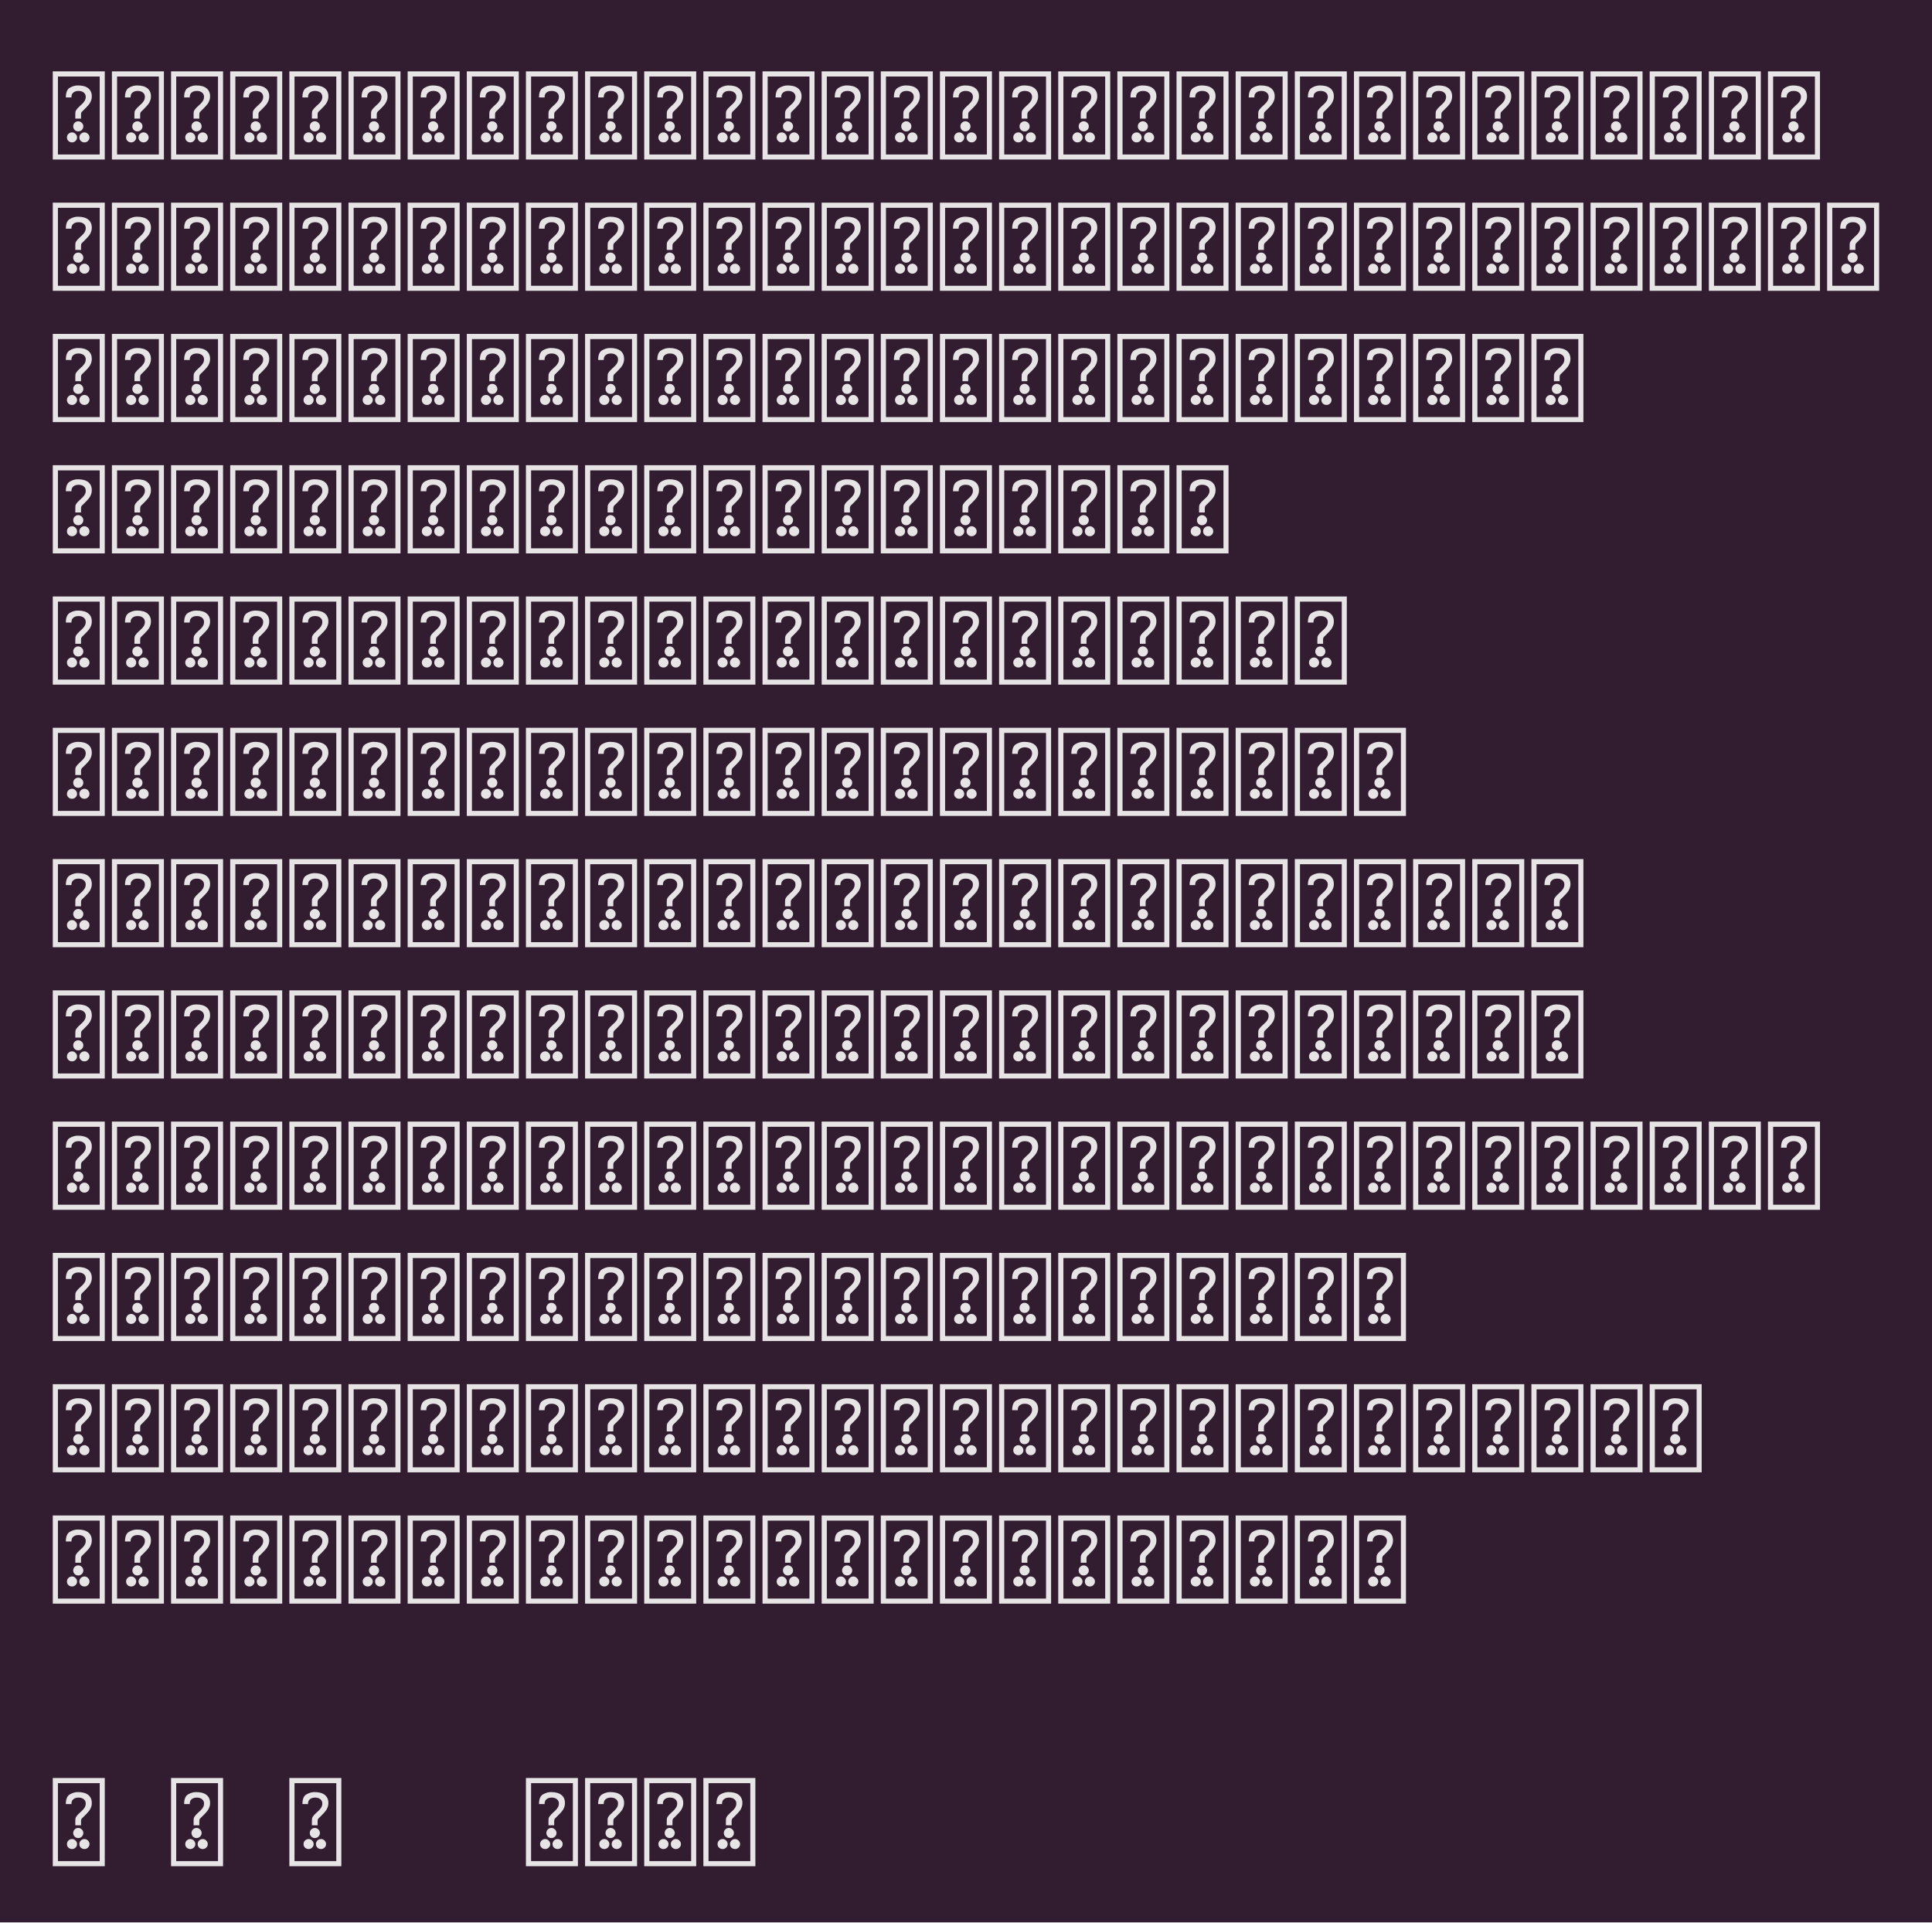
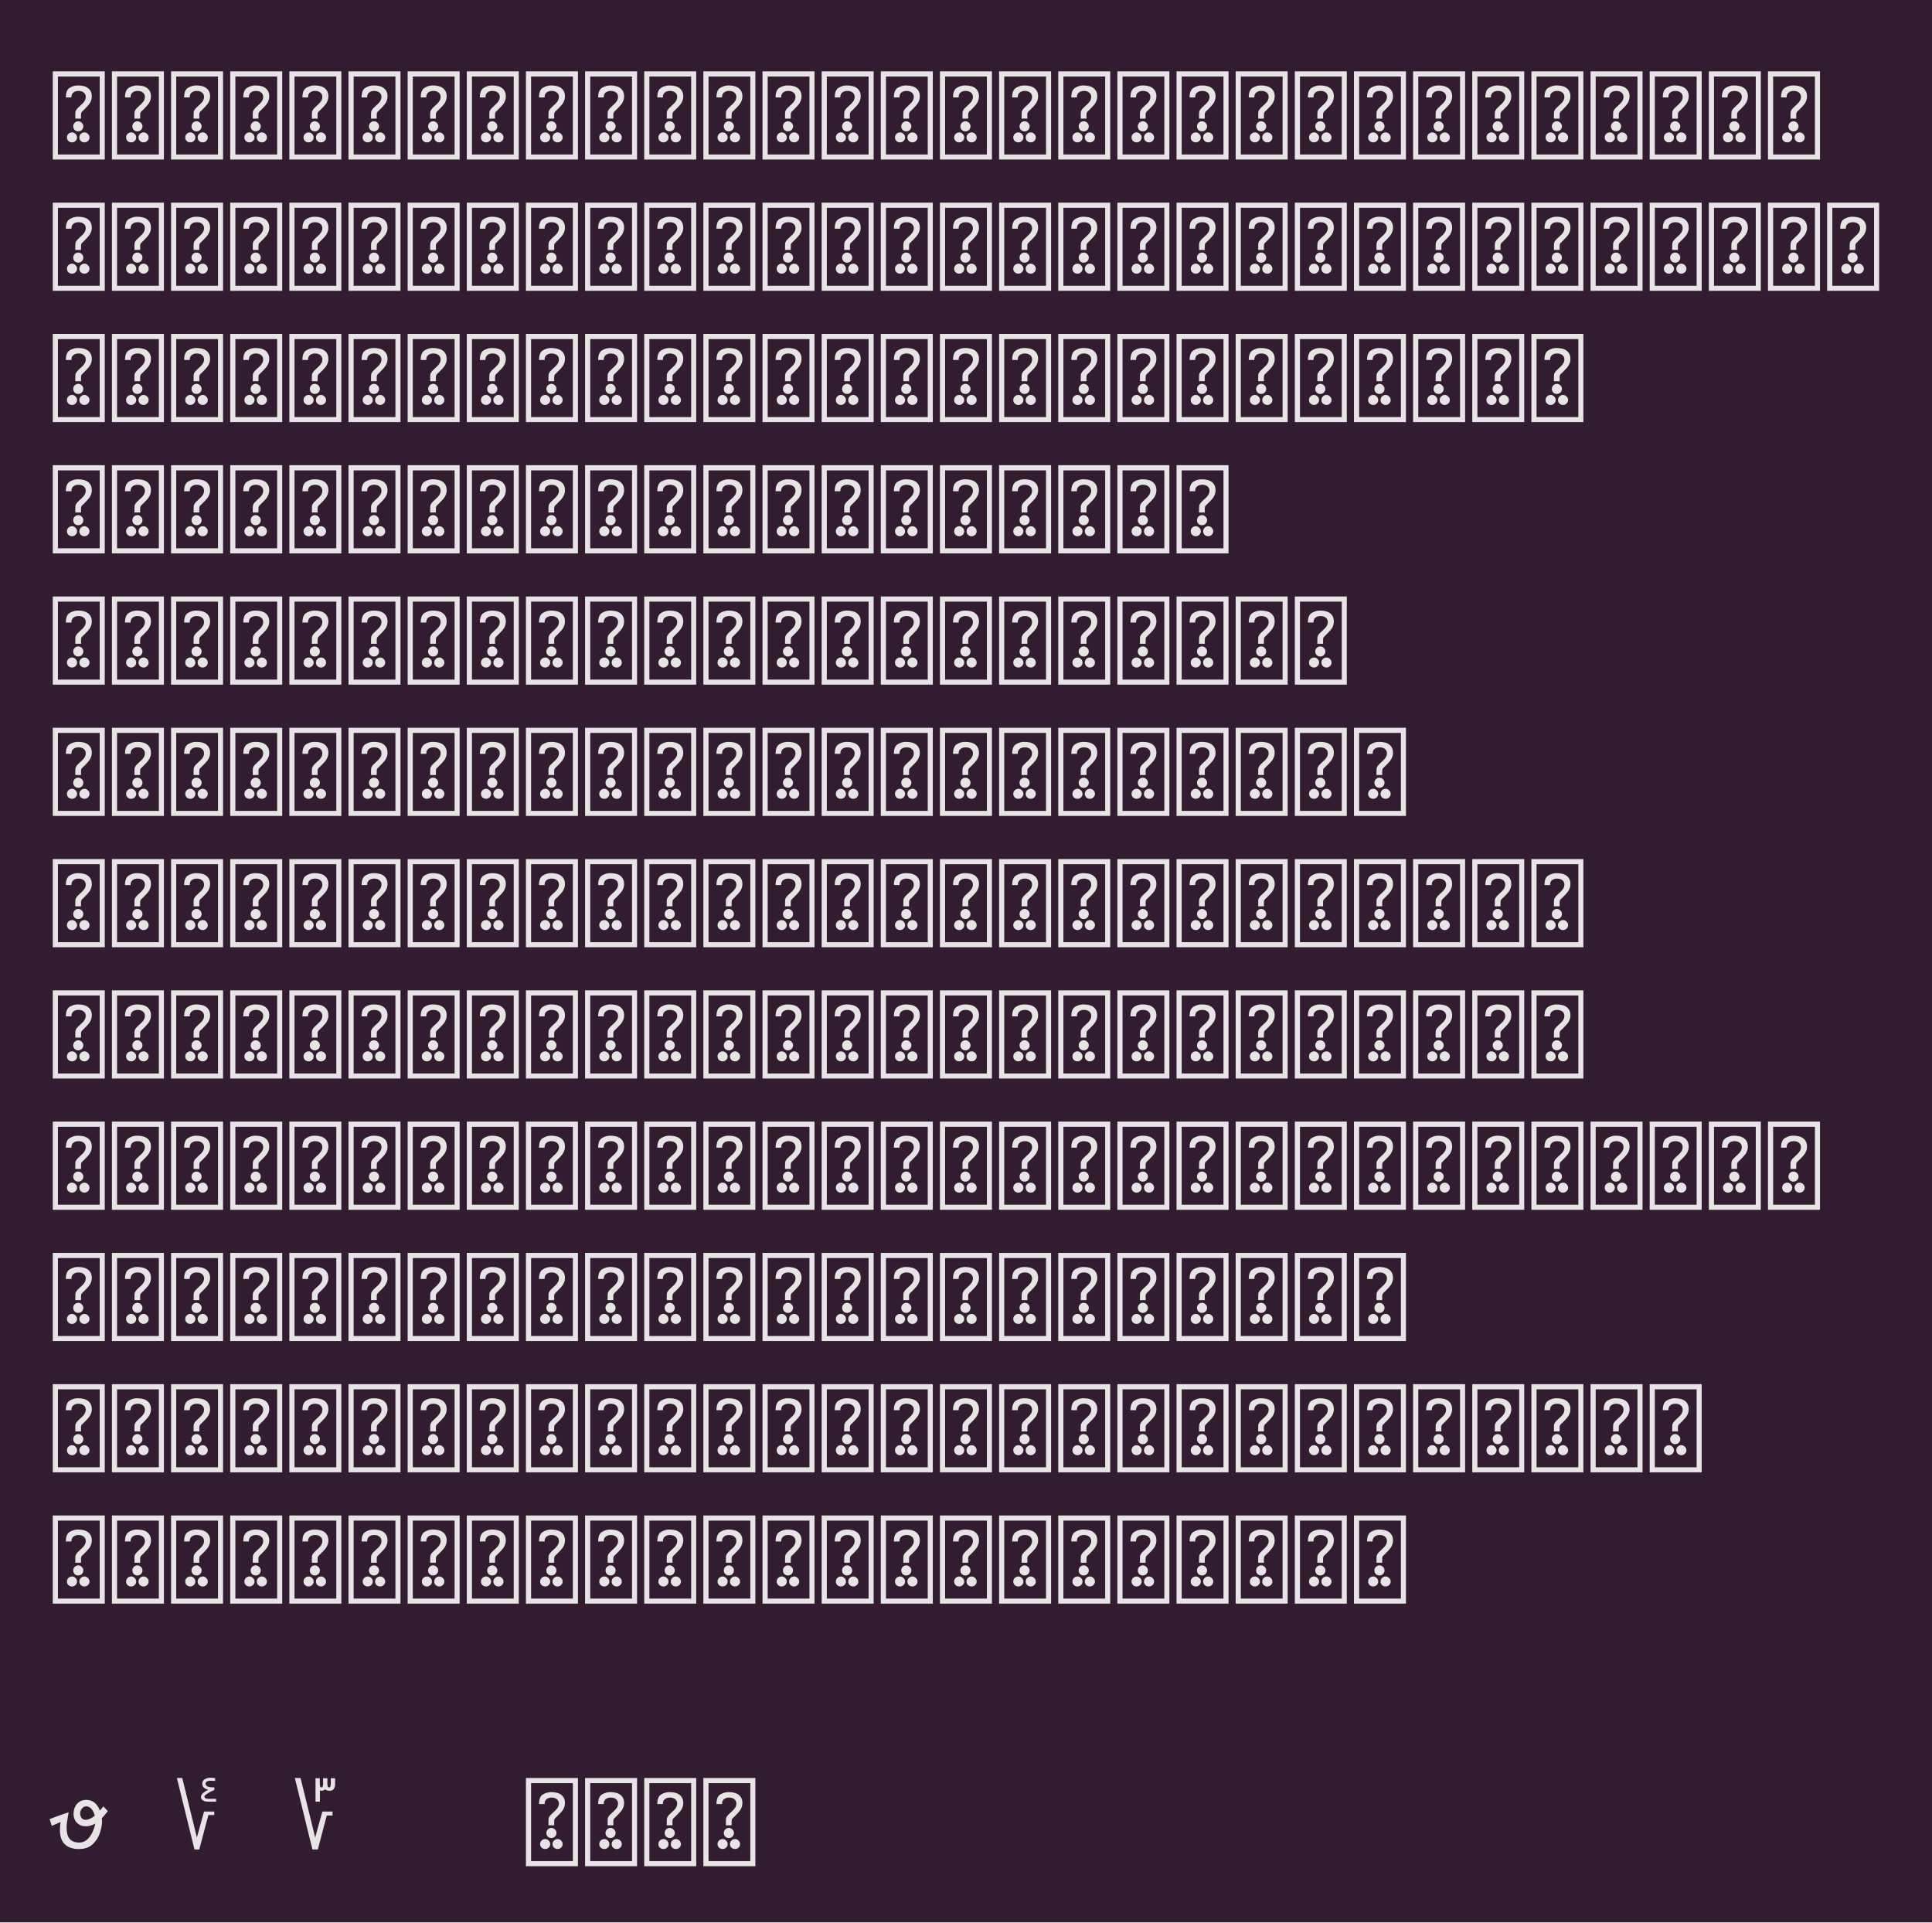
<svg xmlns="http://www.w3.org/2000/svg" xmlns:xlink="http://www.w3.org/1999/xlink" width="274.594pt" height="273.188pt" viewBox="0 0 274.594 273.188" version="1.1">
  <defs>
    <g>
      <symbol overflow="visible" id="glyph0-0">
-         <path style="stroke:none;" d="M 7.891 -10.156 L 7.891 2.375 L 0.5 2.375 L 0.5 -10.156 Z M 7.172 1.656 L 7.172 -9.422 L 1.234 -9.422 L 1.234 1.656 Z M 2.359 -6.453 C 2.359 -7.16 2.547 -7.617 2.922 -7.828 C 3.297 -8.047 3.676 -8.156 4.062 -8.156 C 4.719 -8.156 5.211 -8.02 5.547 -7.75 C 5.879 -7.477 6.047 -7.098 6.047 -6.609 C 6.047 -6.367 6.004 -6.148 5.922 -5.953 C 5.848 -5.754 5.75 -5.582 5.625 -5.438 C 5.508 -5.289 5.344 -5.109 5.125 -4.891 L 4.844 -4.609 C 4.707 -4.492 4.617 -4.398 4.578 -4.328 C 4.535 -4.254 4.516 -4.148 4.516 -4.016 L 4.516 -3.438 L 3.703 -3.438 L 3.703 -4.016 C 3.703 -4.18 3.707 -4.305 3.719 -4.391 C 3.738 -4.473 3.773 -4.562 3.828 -4.656 C 3.93 -4.82 4.125 -5.031 4.406 -5.281 C 4.582 -5.438 4.719 -5.566 4.812 -5.672 C 4.914 -5.785 5.004 -5.91 5.078 -6.047 C 5.148 -6.191 5.188 -6.348 5.188 -6.516 C 5.188 -6.785 5.094 -6.992 4.906 -7.141 C 4.719 -7.297 4.469 -7.375 4.156 -7.375 C 3.852 -7.375 3.609 -7.297 3.422 -7.141 C 3.234 -6.992 3.145 -6.766 3.156 -6.453 Z M 2.516 -0.766 C 2.516 -0.961 2.582 -1.129 2.719 -1.266 C 2.863 -1.41 3.035 -1.484 3.234 -1.484 C 3.43 -1.484 3.598 -1.41 3.734 -1.266 C 3.879 -1.129 3.953 -0.961 3.953 -0.766 C 3.953 -0.566 3.879 -0.398 3.734 -0.266 C 3.598 -0.129 3.43 -0.062 3.234 -0.062 C 3.035 -0.062 2.863 -0.129 2.719 -0.266 C 2.582 -0.398 2.516 -0.566 2.516 -0.766 Z M 3.406 -2.344 C 3.406 -2.539 3.473 -2.707 3.609 -2.844 C 3.754 -2.988 3.922 -3.062 4.109 -3.062 C 4.316 -3.062 4.488 -2.988 4.625 -2.844 C 4.77 -2.707 4.844 -2.539 4.844 -2.344 C 4.844 -2.145 4.77 -1.973 4.625 -1.828 C 4.488 -1.691 4.316 -1.625 4.109 -1.625 C 3.922 -1.625 3.754 -1.691 3.609 -1.828 C 3.473 -1.973 3.406 -2.145 3.406 -2.344 Z M 4.281 -0.766 C 4.281 -0.961 4.348 -1.129 4.484 -1.266 C 4.629 -1.41 4.801 -1.484 5 -1.484 C 5.195 -1.484 5.363 -1.41 5.5 -1.266 C 5.645 -1.129 5.719 -0.961 5.719 -0.766 C 5.719 -0.566 5.645 -0.398 5.5 -0.266 C 5.363 -0.129 5.195 -0.062 5 -0.062 C 4.801 -0.062 4.629 -0.129 4.484 -0.266 C 4.348 -0.398 4.281 -0.566 4.281 -0.766 Z M 4.281 -0.766 " />
+         <path style="stroke:none;" d="M 7.891 -10.156 L 7.891 2.375 L 0.5 2.375 L 0.5 -10.156 Z M 7.172 1.656 L 7.172 -9.422 L 1.234 -9.422 L 1.234 1.656 Z M 2.359 -6.453 C 2.359 -7.16 2.547 -7.617 2.922 -7.828 C 3.297 -8.047 3.676 -8.156 4.062 -8.156 C 4.719 -8.156 5.211 -8.02 5.547 -7.75 C 5.879 -7.477 6.047 -7.098 6.047 -6.609 C 6.047 -6.367 6.004 -6.148 5.922 -5.953 C 5.848 -5.754 5.75 -5.582 5.625 -5.438 C 5.508 -5.289 5.344 -5.109 5.125 -4.891 L 4.844 -4.609 C 4.707 -4.492 4.617 -4.398 4.578 -4.328 C 4.535 -4.254 4.516 -4.148 4.516 -4.016 L 4.516 -3.438 L 3.703 -3.438 L 3.703 -4.016 C 3.703 -4.18 3.707 -4.305 3.719 -4.391 C 3.738 -4.473 3.773 -4.562 3.828 -4.656 C 3.891 -4.758 3.961 -4.852 4.047 -4.938 C 4.129 -5.031 4.254 -5.148 4.422 -5.297 C 4.586 -5.441 4.719 -5.566 4.812 -5.672 C 4.914 -5.785 5.004 -5.91 5.078 -6.047 C 5.148 -6.191 5.188 -6.348 5.188 -6.516 C 5.188 -6.785 5.094 -6.992 4.906 -7.141 C 4.719 -7.297 4.469 -7.375 4.156 -7.375 C 3.852 -7.375 3.609 -7.297 3.422 -7.141 C 3.234 -6.992 3.145 -6.766 3.156 -6.453 Z M 2.516 -0.766 C 2.516 -0.961 2.582 -1.129 2.719 -1.266 C 2.863 -1.41 3.035 -1.484 3.234 -1.484 C 3.43 -1.484 3.598 -1.41 3.734 -1.266 C 3.879 -1.129 3.953 -0.961 3.953 -0.766 C 3.953 -0.566 3.879 -0.398 3.734 -0.266 C 3.598 -0.129 3.43 -0.062 3.234 -0.062 C 3.035 -0.062 2.863 -0.129 2.719 -0.266 C 2.582 -0.398 2.516 -0.566 2.516 -0.766 Z M 3.406 -2.344 C 3.406 -2.539 3.473 -2.707 3.609 -2.844 C 3.754 -2.988 3.922 -3.062 4.109 -3.062 C 4.316 -3.062 4.488 -2.988 4.625 -2.844 C 4.77 -2.707 4.844 -2.539 4.844 -2.344 C 4.844 -2.145 4.77 -1.973 4.625 -1.828 C 4.488 -1.691 4.316 -1.625 4.109 -1.625 C 3.922 -1.625 3.754 -1.691 3.609 -1.828 C 3.473 -1.973 3.406 -2.145 3.406 -2.344 Z M 4.281 -0.766 C 4.281 -0.961 4.348 -1.129 4.484 -1.266 C 4.629 -1.41 4.801 -1.484 5 -1.484 C 5.195 -1.484 5.363 -1.41 5.5 -1.266 C 5.645 -1.129 5.719 -0.961 5.719 -0.766 C 5.719 -0.566 5.645 -0.398 5.5 -0.266 C 5.363 -0.129 5.195 -0.062 5 -0.062 C 4.801 -0.062 4.629 -0.129 4.484 -0.266 C 4.348 -0.398 4.281 -0.566 4.281 -0.766 Z M 4.281 -0.766 " />
      </symbol>
      <symbol overflow="visible" id="glyph0-1">
-         <path style="stroke:none;" d="M 7.891 -10.156 L 7.891 2.375 L 0.5 2.375 L 0.5 -10.156 Z M 7.172 1.656 L 7.172 -9.422 L 1.234 -9.422 L 1.234 1.656 Z M 2.359 -6.453 C 2.359 -7.16 2.547 -7.617 2.922 -7.828 C 3.297 -8.047 3.676 -8.156 4.062 -8.156 C 4.719 -8.156 5.211 -8.02 5.547 -7.75 C 5.879 -7.477 6.047 -7.098 6.047 -6.609 C 6.047 -6.367 6.004 -6.148 5.922 -5.953 C 5.848 -5.754 5.75 -5.582 5.625 -5.438 C 5.508 -5.289 5.344 -5.109 5.125 -4.891 L 4.844 -4.609 C 4.707 -4.492 4.617 -4.398 4.578 -4.328 C 4.535 -4.254 4.516 -4.148 4.516 -4.016 L 4.516 -3.438 L 3.703 -3.438 L 3.703 -4.016 C 3.703 -4.18 3.707 -4.305 3.719 -4.391 C 3.738 -4.473 3.773 -4.562 3.828 -4.656 C 3.93 -4.82 4.125 -5.031 4.406 -5.281 C 4.582 -5.438 4.719 -5.566 4.812 -5.672 C 4.914 -5.785 5.004 -5.91 5.078 -6.047 C 5.148 -6.191 5.188 -6.348 5.188 -6.516 C 5.188 -6.785 5.094 -6.992 4.906 -7.141 C 4.719 -7.297 4.469 -7.375 4.156 -7.375 C 3.852 -7.375 3.609 -7.297 3.422 -7.141 C 3.234 -6.992 3.145 -6.766 3.156 -6.453 Z M 2.516 -0.766 C 2.516 -0.961 2.582 -1.129 2.719 -1.266 C 2.863 -1.41 3.035 -1.484 3.234 -1.484 C 3.43 -1.484 3.598 -1.41 3.734 -1.266 C 3.879 -1.129 3.953 -0.961 3.953 -0.766 C 3.953 -0.566 3.879 -0.398 3.734 -0.266 C 3.598 -0.129 3.43 -0.062 3.234 -0.062 C 3.035 -0.062 2.863 -0.129 2.719 -0.266 C 2.582 -0.398 2.516 -0.566 2.516 -0.766 Z M 3.406 -2.344 C 3.406 -2.539 3.473 -2.707 3.609 -2.844 C 3.754 -2.988 3.922 -3.062 4.109 -3.062 C 4.316 -3.062 4.488 -2.988 4.625 -2.844 C 4.77 -2.707 4.844 -2.539 4.844 -2.344 C 4.844 -2.145 4.77 -1.973 4.625 -1.828 C 4.488 -1.691 4.316 -1.625 4.109 -1.625 C 3.922 -1.625 3.754 -1.691 3.609 -1.828 C 3.473 -1.973 3.406 -2.145 3.406 -2.344 Z M 4.281 -0.766 C 4.281 -0.961 4.348 -1.129 4.484 -1.266 C 4.629 -1.41 4.801 -1.484 5 -1.484 C 5.195 -1.484 5.363 -1.41 5.5 -1.266 C 5.645 -1.129 5.719 -0.961 5.719 -0.766 C 5.719 -0.566 5.645 -0.398 5.5 -0.266 C 5.363 -0.129 5.195 -0.062 5 -0.062 C 4.801 -0.062 4.629 -0.129 4.484 -0.266 C 4.348 -0.398 4.281 -0.566 4.281 -0.766 Z M 4.281 -0.766 " />
+         <path style="stroke:none;" d="M 7.891 -10.156 L 7.891 2.375 L 0.5 2.375 L 0.5 -10.156 Z M 7.172 1.656 L 7.172 -9.422 L 1.234 -9.422 L 1.234 1.656 Z M 2.359 -6.453 C 2.359 -7.16 2.547 -7.617 2.922 -7.828 C 3.297 -8.047 3.676 -8.156 4.062 -8.156 C 4.719 -8.156 5.211 -8.02 5.547 -7.75 C 5.879 -7.477 6.047 -7.098 6.047 -6.609 C 6.047 -6.367 6.004 -6.148 5.922 -5.953 C 5.848 -5.754 5.75 -5.582 5.625 -5.438 C 5.508 -5.289 5.344 -5.109 5.125 -4.891 L 4.844 -4.609 C 4.707 -4.492 4.617 -4.398 4.578 -4.328 C 4.535 -4.254 4.516 -4.148 4.516 -4.016 L 4.516 -3.438 L 3.703 -3.438 L 3.703 -4.016 C 3.703 -4.18 3.707 -4.305 3.719 -4.391 C 3.738 -4.473 3.773 -4.562 3.828 -4.656 C 3.891 -4.758 3.961 -4.852 4.047 -4.938 C 4.129 -5.031 4.254 -5.148 4.422 -5.297 C 4.586 -5.441 4.719 -5.566 4.812 -5.672 C 4.914 -5.785 5.004 -5.91 5.078 -6.047 C 5.148 -6.191 5.188 -6.348 5.188 -6.516 C 5.188 -6.785 5.094 -6.992 4.906 -7.141 C 4.719 -7.297 4.469 -7.375 4.156 -7.375 C 3.852 -7.375 3.609 -7.297 3.422 -7.141 C 3.234 -6.992 3.145 -6.766 3.156 -6.453 Z M 2.516 -0.766 C 2.516 -0.961 2.582 -1.129 2.719 -1.266 C 2.863 -1.41 3.035 -1.484 3.234 -1.484 C 3.43 -1.484 3.598 -1.41 3.734 -1.266 C 3.879 -1.129 3.953 -0.961 3.953 -0.766 C 3.953 -0.566 3.879 -0.398 3.734 -0.266 C 3.598 -0.129 3.43 -0.062 3.234 -0.062 C 3.035 -0.062 2.863 -0.129 2.719 -0.266 C 2.582 -0.398 2.516 -0.566 2.516 -0.766 Z M 3.406 -2.344 C 3.406 -2.539 3.473 -2.707 3.609 -2.844 C 3.754 -2.988 3.922 -3.062 4.109 -3.062 C 4.316 -3.062 4.488 -2.988 4.625 -2.844 C 4.77 -2.707 4.844 -2.539 4.844 -2.344 C 4.844 -2.145 4.77 -1.973 4.625 -1.828 C 4.488 -1.691 4.316 -1.625 4.109 -1.625 C 3.922 -1.625 3.754 -1.691 3.609 -1.828 C 3.473 -1.973 3.406 -2.145 3.406 -2.344 Z M 4.281 -0.766 C 4.281 -0.961 4.348 -1.129 4.484 -1.266 C 4.629 -1.41 4.801 -1.484 5 -1.484 C 5.195 -1.484 5.363 -1.41 5.5 -1.266 C 5.645 -1.129 5.719 -0.961 5.719 -0.766 C 5.719 -0.566 5.645 -0.398 5.5 -0.266 C 5.363 -0.129 5.195 -0.062 5 -0.062 C 4.801 -0.062 4.629 -0.129 4.484 -0.266 C 4.348 -0.398 4.281 -0.566 4.281 -0.766 Z M 4.281 -0.766 " />
      </symbol>
      <symbol overflow="visible" id="glyph0-2">
+         <path style="stroke:none;" d="M 4.219 -0.062 C 3.352 -0.062 2.688 -0.285 2.219 -0.734 C 1.75 -1.18 1.516 -1.863 1.516 -2.781 C 1.516 -3.125 1.547 -3.5 1.609 -3.906 C 1.504 -3.863 1.363 -3.801 1.188 -3.719 C 0.852 -3.562 0.582 -3.441 0.375 -3.359 C 0.352 -3.43 0.328 -3.492 0.297 -3.547 C 0.273 -3.609 0.258 -3.66 0.25 -3.703 C 0.133 -4.035 0.066 -4.238 0.047 -4.312 C 0.734 -4.594 1.57 -4.895 2.562 -5.219 L 2.766 -5.281 C 2.754 -5.195 2.734 -5.094 2.703 -4.969 C 2.68 -4.844 2.664 -4.75 2.656 -4.688 C 2.594 -4.375 2.547 -4.094 2.516 -3.844 C 2.484 -3.594 2.469 -3.332 2.469 -3.062 C 2.469 -2.375 2.613 -1.852 2.906 -1.5 C 3.207 -1.156 3.672 -0.984 4.297 -0.984 C 4.723 -0.984 5.098 -1.133 5.422 -1.438 C 5.742 -1.75 5.992 -2.113 6.172 -2.531 C 6.359 -2.957 6.477 -3.336 6.531 -3.672 C 6.094 -3.422 5.645 -3.297 5.188 -3.297 C 4.852 -3.297 4.555 -3.367 4.297 -3.516 C 4.035 -3.66 3.828 -3.867 3.672 -4.141 C 3.523 -4.41 3.453 -4.727 3.453 -5.094 C 3.453 -5.426 3.52 -5.738 3.656 -6.031 C 3.789 -6.332 3.992 -6.578 4.266 -6.766 C 4.547 -6.953 4.879 -7.047 5.266 -7.047 C 5.754 -7.047 6.156 -6.906 6.469 -6.625 C 6.789 -6.344 7.035 -5.977 7.203 -5.531 C 7.297 -5.633 7.422 -5.785 7.578 -5.984 C 7.641 -6.055 7.676 -6.102 7.688 -6.125 L 8.328 -5.453 C 8.254 -5.367 8.16 -5.254 8.047 -5.109 C 8.004 -5.055 7.926 -4.957 7.812 -4.812 C 7.695 -4.676 7.582 -4.551 7.469 -4.438 C 7.5 -4.219 7.508 -4.016 7.5 -3.828 C 7.477 -3.379 7.367 -2.863 7.172 -2.281 C 6.984 -1.707 6.645 -1.191 6.156 -0.734 C 5.676 -0.285 5.031 -0.062 4.219 -0.062 Z M 4.391 -5.172 C 4.391 -4.891 4.457 -4.66 4.594 -4.484 C 4.727 -4.305 4.922 -4.219 5.172 -4.219 C 5.555 -4.219 5.988 -4.41 6.469 -4.797 C 6.375 -5.18 6.223 -5.5 6.016 -5.75 C 5.816 -6 5.562 -6.125 5.25 -6.125 C 5.07 -6.125 4.914 -6.066 4.781 -5.953 C 4.656 -5.848 4.555 -5.719 4.484 -5.562 C 4.422 -5.414 4.391 -5.285 4.391 -5.172 Z M 4.391 -5.172 " />
+       </symbol>
+       <symbol overflow="visible" id="glyph0-3">
        <path style="stroke:none;" d="" />
+       </symbol>
+       <symbol overflow="visible" id="glyph0-4">
+         <path style="stroke:none;" d="M 1.328 -10.156 L 2.094 -10.156 L 4.172 -1.703 L 5.188 -5.391 L 6.641 -5.391 L 6.641 -4.891 L 5.812 -4.891 L 5.609 -4.156 L 4.516 0 L 3.828 0 Z M 4.75 -7.469 C 4.75 -7.633 4.832 -7.801 5 -7.969 C 5.164 -8.133 5.426 -8.312 5.781 -8.5 C 5.52 -8.551 5.312 -8.648 5.156 -8.797 C 5.008 -8.941 4.938 -9.129 4.938 -9.359 C 4.938 -9.629 5.055 -9.836 5.297 -9.984 C 5.547 -10.129 5.844 -10.203 6.188 -10.203 C 6.289 -10.203 6.395 -10.191 6.5 -10.172 C 6.613 -10.16 6.703 -10.148 6.766 -10.141 L 6.766 -9.734 C 6.723 -9.734 6.629 -9.738 6.484 -9.75 C 6.367 -9.758 6.242 -9.766 6.109 -9.766 C 5.891 -9.766 5.719 -9.734 5.594 -9.672 C 5.469 -9.609 5.406 -9.492 5.406 -9.328 C 5.406 -9.18 5.5 -9.055 5.688 -8.953 C 5.875 -8.859 6.195 -8.816 6.656 -8.828 L 6.656 -8.469 C 6.227 -8.281 5.867 -8.086 5.578 -7.891 C 5.453 -7.805 5.363 -7.738 5.312 -7.688 C 5.27 -7.633 5.25 -7.582 5.25 -7.531 C 5.25 -7.414 5.297 -7.332 5.391 -7.281 C 5.492 -7.227 5.625 -7.203 5.781 -7.203 L 6.906 -7.203 L 6.906 -6.797 L 5.656 -6.797 C 5.508 -6.797 5.363 -6.82 5.219 -6.875 C 5.082 -6.938 4.969 -7.016 4.875 -7.109 C 4.789 -7.211 4.75 -7.332 4.75 -7.469 Z M 4.75 -7.469 " />
+       </symbol>
+       <symbol overflow="visible" id="glyph0-5">
+         <path style="stroke:none;" d="M 1.281 -10.156 L 2.094 -10.156 L 4.172 -1.703 L 5.188 -5.391 L 6.641 -5.391 L 6.641 -4.828 L 5.828 -4.828 L 5.641 -4.156 L 4.547 0 L 3.781 0 Z M 4.219 -10.125 L 4.828 -10.125 L 4.828 -9.422 C 4.828 -9.223 4.844 -9.07 4.875 -8.969 C 4.914 -8.863 4.977 -8.812 5.062 -8.812 C 5.145 -8.812 5.203 -8.859 5.234 -8.953 C 5.273 -9.047 5.297 -9.164 5.297 -9.312 L 5.297 -10.125 L 5.906 -10.125 L 5.906 -9.328 C 5.906 -9.16 5.926 -9.031 5.969 -8.938 C 6.008 -8.852 6.062 -8.812 6.125 -8.812 C 6.219 -8.812 6.285 -8.859 6.328 -8.953 C 6.367 -9.055 6.391 -9.18 6.391 -9.328 L 6.391 -10.125 L 7 -10.125 L 7 -9.312 C 7 -9.039 6.941 -8.812 6.828 -8.625 C 6.723 -8.438 6.531 -8.344 6.25 -8.344 C 6.133 -8.344 6.016 -8.359 5.891 -8.391 C 5.773 -8.43 5.676 -8.477 5.594 -8.531 C 5.426 -8.406 5.25 -8.344 5.062 -8.344 C 4.977 -8.344 4.906 -8.359 4.844 -8.391 L 4.844 -6.797 L 4.219 -6.797 Z M 4.219 -10.125 " />
      </symbol>
    </g>
  </defs>
  <g id="surface1">
    <rect x="0" y="0" width="274.594" height="273.188" style="fill:rgb(19.216%,11.373%,18.431%);fill-opacity:1;stroke:none;" />
    <g style="fill:rgb(90.196%,89.412%,89.804%);fill-opacity:1;">
      <use xlink:href="#glyph0-1" x="7" y="20.297" />
      <use xlink:href="#glyph0-1" x="15.406" y="20.297" />
      <use xlink:href="#glyph0-1" x="23.812" y="20.297" />
      <use xlink:href="#glyph0-1" x="32.219" y="20.297" />
      <use xlink:href="#glyph0-1" x="40.625" y="20.297" />
      <use xlink:href="#glyph0-1" x="49.031" y="20.297" />
      <use xlink:href="#glyph0-1" x="57.438" y="20.297" />
      <use xlink:href="#glyph0-1" x="65.844" y="20.297" />
      <use xlink:href="#glyph0-1" x="74.25" y="20.297" />
      <use xlink:href="#glyph0-1" x="82.656" y="20.297" />
      <use xlink:href="#glyph0-1" x="91.062" y="20.297" />
      <use xlink:href="#glyph0-1" x="99.469" y="20.297" />
      <use xlink:href="#glyph0-1" x="107.875" y="20.297" />
      <use xlink:href="#glyph0-1" x="116.281" y="20.297" />
      <use xlink:href="#glyph0-1" x="124.688" y="20.297" />
      <use xlink:href="#glyph0-1" x="133.094" y="20.297" />
      <use xlink:href="#glyph0-1" x="141.5" y="20.297" />
      <use xlink:href="#glyph0-1" x="149.906" y="20.297" />
      <use xlink:href="#glyph0-1" x="158.312" y="20.297" />
      <use xlink:href="#glyph0-1" x="166.719" y="20.297" />
      <use xlink:href="#glyph0-1" x="175.125" y="20.297" />
      <use xlink:href="#glyph0-1" x="183.531" y="20.297" />
      <use xlink:href="#glyph0-1" x="191.938" y="20.297" />
      <use xlink:href="#glyph0-1" x="200.344" y="20.297" />
      <use xlink:href="#glyph0-1" x="208.75" y="20.297" />
      <use xlink:href="#glyph0-1" x="217.156" y="20.297" />
      <use xlink:href="#glyph0-1" x="225.562" y="20.297" />
      <use xlink:href="#glyph0-1" x="233.969" y="20.297" />
      <use xlink:href="#glyph0-1" x="242.375" y="20.297" />
      <use xlink:href="#glyph0-1" x="250.781" y="20.297" />
    </g>
    <g style="fill:rgb(90.196%,89.412%,89.804%);fill-opacity:1;">
      <use xlink:href="#glyph0-1" x="7" y="38.953" />
      <use xlink:href="#glyph0-1" x="15.406" y="38.953" />
      <use xlink:href="#glyph0-1" x="23.812" y="38.953" />
      <use xlink:href="#glyph0-1" x="32.219" y="38.953" />
      <use xlink:href="#glyph0-1" x="40.625" y="38.953" />
      <use xlink:href="#glyph0-1" x="49.031" y="38.953" />
      <use xlink:href="#glyph0-1" x="57.438" y="38.953" />
      <use xlink:href="#glyph0-1" x="65.844" y="38.953" />
      <use xlink:href="#glyph0-1" x="74.25" y="38.953" />
      <use xlink:href="#glyph0-1" x="82.656" y="38.953" />
      <use xlink:href="#glyph0-1" x="91.062" y="38.953" />
      <use xlink:href="#glyph0-1" x="99.469" y="38.953" />
      <use xlink:href="#glyph0-1" x="107.875" y="38.953" />
      <use xlink:href="#glyph0-1" x="116.281" y="38.953" />
      <use xlink:href="#glyph0-1" x="124.688" y="38.953" />
      <use xlink:href="#glyph0-1" x="133.094" y="38.953" />
      <use xlink:href="#glyph0-1" x="141.5" y="38.953" />
      <use xlink:href="#glyph0-1" x="149.906" y="38.953" />
      <use xlink:href="#glyph0-1" x="158.312" y="38.953" />
      <use xlink:href="#glyph0-1" x="166.719" y="38.953" />
      <use xlink:href="#glyph0-1" x="175.125" y="38.953" />
      <use xlink:href="#glyph0-1" x="183.531" y="38.953" />
      <use xlink:href="#glyph0-1" x="191.938" y="38.953" />
      <use xlink:href="#glyph0-1" x="200.344" y="38.953" />
      <use xlink:href="#glyph0-1" x="208.75" y="38.953" />
      <use xlink:href="#glyph0-1" x="217.156" y="38.953" />
      <use xlink:href="#glyph0-1" x="225.562" y="38.953" />
      <use xlink:href="#glyph0-1" x="233.969" y="38.953" />
      <use xlink:href="#glyph0-1" x="242.375" y="38.953" />
      <use xlink:href="#glyph0-1" x="250.781" y="38.953" />
      <use xlink:href="#glyph0-1" x="259.188" y="38.953" />
    </g>
    <g style="fill:rgb(90.196%,89.412%,89.804%);fill-opacity:1;">
      <use xlink:href="#glyph0-1" x="7" y="57.609" />
      <use xlink:href="#glyph0-1" x="15.406" y="57.609" />
      <use xlink:href="#glyph0-1" x="23.812" y="57.609" />
      <use xlink:href="#glyph0-1" x="32.219" y="57.609" />
      <use xlink:href="#glyph0-1" x="40.625" y="57.609" />
      <use xlink:href="#glyph0-1" x="49.031" y="57.609" />
      <use xlink:href="#glyph0-1" x="57.438" y="57.609" />
      <use xlink:href="#glyph0-1" x="65.844" y="57.609" />
      <use xlink:href="#glyph0-1" x="74.25" y="57.609" />
      <use xlink:href="#glyph0-1" x="82.656" y="57.609" />
      <use xlink:href="#glyph0-1" x="91.062" y="57.609" />
      <use xlink:href="#glyph0-1" x="99.469" y="57.609" />
      <use xlink:href="#glyph0-1" x="107.875" y="57.609" />
      <use xlink:href="#glyph0-1" x="116.281" y="57.609" />
      <use xlink:href="#glyph0-1" x="124.688" y="57.609" />
      <use xlink:href="#glyph0-1" x="133.094" y="57.609" />
      <use xlink:href="#glyph0-1" x="141.5" y="57.609" />
      <use xlink:href="#glyph0-1" x="149.906" y="57.609" />
      <use xlink:href="#glyph0-1" x="158.312" y="57.609" />
      <use xlink:href="#glyph0-1" x="166.719" y="57.609" />
      <use xlink:href="#glyph0-1" x="175.125" y="57.609" />
      <use xlink:href="#glyph0-1" x="183.531" y="57.609" />
      <use xlink:href="#glyph0-1" x="191.938" y="57.609" />
      <use xlink:href="#glyph0-1" x="200.344" y="57.609" />
      <use xlink:href="#glyph0-1" x="208.75" y="57.609" />
      <use xlink:href="#glyph0-1" x="217.156" y="57.609" />
    </g>
    <g style="fill:rgb(90.196%,89.412%,89.804%);fill-opacity:1;">
      <use xlink:href="#glyph0-1" x="7" y="76.266" />
      <use xlink:href="#glyph0-1" x="15.406" y="76.266" />
      <use xlink:href="#glyph0-1" x="23.812" y="76.266" />
      <use xlink:href="#glyph0-1" x="32.219" y="76.266" />
      <use xlink:href="#glyph0-1" x="40.625" y="76.266" />
      <use xlink:href="#glyph0-1" x="49.031" y="76.266" />
      <use xlink:href="#glyph0-1" x="57.438" y="76.266" />
      <use xlink:href="#glyph0-1" x="65.844" y="76.266" />
      <use xlink:href="#glyph0-1" x="74.25" y="76.266" />
      <use xlink:href="#glyph0-1" x="82.656" y="76.266" />
      <use xlink:href="#glyph0-1" x="91.062" y="76.266" />
      <use xlink:href="#glyph0-1" x="99.469" y="76.266" />
      <use xlink:href="#glyph0-1" x="107.875" y="76.266" />
      <use xlink:href="#glyph0-1" x="116.281" y="76.266" />
      <use xlink:href="#glyph0-1" x="124.688" y="76.266" />
      <use xlink:href="#glyph0-1" x="133.094" y="76.266" />
      <use xlink:href="#glyph0-1" x="141.5" y="76.266" />
      <use xlink:href="#glyph0-1" x="149.906" y="76.266" />
      <use xlink:href="#glyph0-1" x="158.312" y="76.266" />
      <use xlink:href="#glyph0-1" x="166.719" y="76.266" />
    </g>
    <g style="fill:rgb(90.196%,89.412%,89.804%);fill-opacity:1;">
      <use xlink:href="#glyph0-1" x="7" y="94.922" />
      <use xlink:href="#glyph0-1" x="15.406" y="94.922" />
      <use xlink:href="#glyph0-1" x="23.812" y="94.922" />
      <use xlink:href="#glyph0-1" x="32.219" y="94.922" />
      <use xlink:href="#glyph0-1" x="40.625" y="94.922" />
      <use xlink:href="#glyph0-1" x="49.031" y="94.922" />
      <use xlink:href="#glyph0-1" x="57.438" y="94.922" />
      <use xlink:href="#glyph0-1" x="65.844" y="94.922" />
      <use xlink:href="#glyph0-1" x="74.25" y="94.922" />
      <use xlink:href="#glyph0-1" x="82.656" y="94.922" />
      <use xlink:href="#glyph0-1" x="91.062" y="94.922" />
      <use xlink:href="#glyph0-1" x="99.469" y="94.922" />
      <use xlink:href="#glyph0-1" x="107.875" y="94.922" />
      <use xlink:href="#glyph0-1" x="116.281" y="94.922" />
      <use xlink:href="#glyph0-1" x="124.688" y="94.922" />
      <use xlink:href="#glyph0-1" x="133.094" y="94.922" />
      <use xlink:href="#glyph0-1" x="141.5" y="94.922" />
      <use xlink:href="#glyph0-1" x="149.906" y="94.922" />
      <use xlink:href="#glyph0-1" x="158.312" y="94.922" />
      <use xlink:href="#glyph0-1" x="166.719" y="94.922" />
      <use xlink:href="#glyph0-1" x="175.125" y="94.922" />
      <use xlink:href="#glyph0-1" x="183.531" y="94.922" />
    </g>
    <g style="fill:rgb(90.196%,89.412%,89.804%);fill-opacity:1;">
      <use xlink:href="#glyph0-1" x="7" y="113.578" />
      <use xlink:href="#glyph0-1" x="15.406" y="113.578" />
      <use xlink:href="#glyph0-1" x="23.812" y="113.578" />
      <use xlink:href="#glyph0-1" x="32.219" y="113.578" />
      <use xlink:href="#glyph0-1" x="40.625" y="113.578" />
      <use xlink:href="#glyph0-1" x="49.031" y="113.578" />
      <use xlink:href="#glyph0-1" x="57.438" y="113.578" />
      <use xlink:href="#glyph0-1" x="65.844" y="113.578" />
      <use xlink:href="#glyph0-1" x="74.25" y="113.578" />
      <use xlink:href="#glyph0-1" x="82.656" y="113.578" />
      <use xlink:href="#glyph0-1" x="91.062" y="113.578" />
      <use xlink:href="#glyph0-1" x="99.469" y="113.578" />
      <use xlink:href="#glyph0-1" x="107.875" y="113.578" />
      <use xlink:href="#glyph0-1" x="116.281" y="113.578" />
      <use xlink:href="#glyph0-1" x="124.688" y="113.578" />
      <use xlink:href="#glyph0-1" x="133.094" y="113.578" />
      <use xlink:href="#glyph0-1" x="141.5" y="113.578" />
      <use xlink:href="#glyph0-1" x="149.906" y="113.578" />
      <use xlink:href="#glyph0-1" x="158.312" y="113.578" />
      <use xlink:href="#glyph0-1" x="166.719" y="113.578" />
      <use xlink:href="#glyph0-1" x="175.125" y="113.578" />
      <use xlink:href="#glyph0-1" x="183.531" y="113.578" />
      <use xlink:href="#glyph0-1" x="191.938" y="113.578" />
    </g>
    <g style="fill:rgb(90.196%,89.412%,89.804%);fill-opacity:1;">
      <use xlink:href="#glyph0-1" x="7" y="132.234" />
      <use xlink:href="#glyph0-1" x="15.406" y="132.234" />
      <use xlink:href="#glyph0-1" x="23.812" y="132.234" />
      <use xlink:href="#glyph0-1" x="32.219" y="132.234" />
      <use xlink:href="#glyph0-1" x="40.625" y="132.234" />
      <use xlink:href="#glyph0-1" x="49.031" y="132.234" />
      <use xlink:href="#glyph0-1" x="57.438" y="132.234" />
      <use xlink:href="#glyph0-1" x="65.844" y="132.234" />
      <use xlink:href="#glyph0-1" x="74.25" y="132.234" />
      <use xlink:href="#glyph0-1" x="82.656" y="132.234" />
      <use xlink:href="#glyph0-1" x="91.062" y="132.234" />
      <use xlink:href="#glyph0-1" x="99.469" y="132.234" />
      <use xlink:href="#glyph0-1" x="107.875" y="132.234" />
      <use xlink:href="#glyph0-1" x="116.281" y="132.234" />
      <use xlink:href="#glyph0-1" x="124.688" y="132.234" />
      <use xlink:href="#glyph0-1" x="133.094" y="132.234" />
      <use xlink:href="#glyph0-1" x="141.5" y="132.234" />
      <use xlink:href="#glyph0-1" x="149.906" y="132.234" />
      <use xlink:href="#glyph0-1" x="158.312" y="132.234" />
      <use xlink:href="#glyph0-1" x="166.719" y="132.234" />
      <use xlink:href="#glyph0-1" x="175.125" y="132.234" />
      <use xlink:href="#glyph0-1" x="183.531" y="132.234" />
      <use xlink:href="#glyph0-1" x="191.938" y="132.234" />
      <use xlink:href="#glyph0-1" x="200.344" y="132.234" />
      <use xlink:href="#glyph0-1" x="208.75" y="132.234" />
      <use xlink:href="#glyph0-1" x="217.156" y="132.234" />
    </g>
    <g style="fill:rgb(90.196%,89.412%,89.804%);fill-opacity:1;">
      <use xlink:href="#glyph0-1" x="7" y="150.891" />
      <use xlink:href="#glyph0-1" x="15.406" y="150.891" />
      <use xlink:href="#glyph0-1" x="23.812" y="150.891" />
      <use xlink:href="#glyph0-1" x="32.219" y="150.891" />
      <use xlink:href="#glyph0-1" x="40.625" y="150.891" />
      <use xlink:href="#glyph0-1" x="49.031" y="150.891" />
      <use xlink:href="#glyph0-1" x="57.438" y="150.891" />
      <use xlink:href="#glyph0-1" x="65.844" y="150.891" />
      <use xlink:href="#glyph0-1" x="74.25" y="150.891" />
      <use xlink:href="#glyph0-1" x="82.656" y="150.891" />
      <use xlink:href="#glyph0-1" x="91.062" y="150.891" />
      <use xlink:href="#glyph0-1" x="99.469" y="150.891" />
      <use xlink:href="#glyph0-1" x="107.875" y="150.891" />
      <use xlink:href="#glyph0-1" x="116.281" y="150.891" />
      <use xlink:href="#glyph0-1" x="124.688" y="150.891" />
      <use xlink:href="#glyph0-1" x="133.094" y="150.891" />
      <use xlink:href="#glyph0-1" x="141.5" y="150.891" />
      <use xlink:href="#glyph0-1" x="149.906" y="150.891" />
      <use xlink:href="#glyph0-1" x="158.312" y="150.891" />
      <use xlink:href="#glyph0-1" x="166.719" y="150.891" />
      <use xlink:href="#glyph0-1" x="175.125" y="150.891" />
      <use xlink:href="#glyph0-1" x="183.531" y="150.891" />
      <use xlink:href="#glyph0-1" x="191.938" y="150.891" />
      <use xlink:href="#glyph0-1" x="200.344" y="150.891" />
      <use xlink:href="#glyph0-1" x="208.75" y="150.891" />
      <use xlink:href="#glyph0-1" x="217.156" y="150.891" />
    </g>
    <g style="fill:rgb(90.196%,89.412%,89.804%);fill-opacity:1;">
      <use xlink:href="#glyph0-1" x="7" y="169.547" />
      <use xlink:href="#glyph0-1" x="15.406" y="169.547" />
      <use xlink:href="#glyph0-1" x="23.812" y="169.547" />
      <use xlink:href="#glyph0-1" x="32.219" y="169.547" />
      <use xlink:href="#glyph0-1" x="40.625" y="169.547" />
      <use xlink:href="#glyph0-1" x="49.031" y="169.547" />
      <use xlink:href="#glyph0-1" x="57.438" y="169.547" />
      <use xlink:href="#glyph0-1" x="65.844" y="169.547" />
      <use xlink:href="#glyph0-1" x="74.25" y="169.547" />
      <use xlink:href="#glyph0-1" x="82.656" y="169.547" />
      <use xlink:href="#glyph0-1" x="91.062" y="169.547" />
      <use xlink:href="#glyph0-1" x="99.469" y="169.547" />
      <use xlink:href="#glyph0-1" x="107.875" y="169.547" />
      <use xlink:href="#glyph0-1" x="116.281" y="169.547" />
      <use xlink:href="#glyph0-1" x="124.688" y="169.547" />
      <use xlink:href="#glyph0-1" x="133.094" y="169.547" />
      <use xlink:href="#glyph0-1" x="141.5" y="169.547" />
      <use xlink:href="#glyph0-1" x="149.906" y="169.547" />
      <use xlink:href="#glyph0-1" x="158.312" y="169.547" />
      <use xlink:href="#glyph0-1" x="166.719" y="169.547" />
      <use xlink:href="#glyph0-1" x="175.125" y="169.547" />
      <use xlink:href="#glyph0-1" x="183.531" y="169.547" />
      <use xlink:href="#glyph0-1" x="191.938" y="169.547" />
      <use xlink:href="#glyph0-1" x="200.344" y="169.547" />
      <use xlink:href="#glyph0-1" x="208.75" y="169.547" />
      <use xlink:href="#glyph0-1" x="217.156" y="169.547" />
      <use xlink:href="#glyph0-1" x="225.562" y="169.547" />
      <use xlink:href="#glyph0-1" x="233.969" y="169.547" />
      <use xlink:href="#glyph0-1" x="242.375" y="169.547" />
      <use xlink:href="#glyph0-1" x="250.781" y="169.547" />
    </g>
    <g style="fill:rgb(90.196%,89.412%,89.804%);fill-opacity:1;">
      <use xlink:href="#glyph0-1" x="7" y="188.203" />
      <use xlink:href="#glyph0-1" x="15.406" y="188.203" />
      <use xlink:href="#glyph0-1" x="23.812" y="188.203" />
      <use xlink:href="#glyph0-1" x="32.219" y="188.203" />
      <use xlink:href="#glyph0-1" x="40.625" y="188.203" />
      <use xlink:href="#glyph0-1" x="49.031" y="188.203" />
      <use xlink:href="#glyph0-1" x="57.438" y="188.203" />
      <use xlink:href="#glyph0-1" x="65.844" y="188.203" />
      <use xlink:href="#glyph0-1" x="74.25" y="188.203" />
      <use xlink:href="#glyph0-1" x="82.656" y="188.203" />
      <use xlink:href="#glyph0-1" x="91.062" y="188.203" />
      <use xlink:href="#glyph0-1" x="99.469" y="188.203" />
      <use xlink:href="#glyph0-1" x="107.875" y="188.203" />
      <use xlink:href="#glyph0-1" x="116.281" y="188.203" />
      <use xlink:href="#glyph0-1" x="124.688" y="188.203" />
      <use xlink:href="#glyph0-1" x="133.094" y="188.203" />
      <use xlink:href="#glyph0-1" x="141.5" y="188.203" />
      <use xlink:href="#glyph0-1" x="149.906" y="188.203" />
      <use xlink:href="#glyph0-1" x="158.312" y="188.203" />
      <use xlink:href="#glyph0-1" x="166.719" y="188.203" />
      <use xlink:href="#glyph0-1" x="175.125" y="188.203" />
      <use xlink:href="#glyph0-1" x="183.531" y="188.203" />
      <use xlink:href="#glyph0-1" x="191.938" y="188.203" />
    </g>
    <g style="fill:rgb(90.196%,89.412%,89.804%);fill-opacity:1;">
      <use xlink:href="#glyph0-1" x="7" y="206.859" />
      <use xlink:href="#glyph0-1" x="15.406" y="206.859" />
      <use xlink:href="#glyph0-1" x="23.812" y="206.859" />
      <use xlink:href="#glyph0-1" x="32.219" y="206.859" />
      <use xlink:href="#glyph0-1" x="40.625" y="206.859" />
      <use xlink:href="#glyph0-1" x="49.031" y="206.859" />
      <use xlink:href="#glyph0-1" x="57.438" y="206.859" />
      <use xlink:href="#glyph0-1" x="65.844" y="206.859" />
      <use xlink:href="#glyph0-1" x="74.25" y="206.859" />
      <use xlink:href="#glyph0-1" x="82.656" y="206.859" />
      <use xlink:href="#glyph0-1" x="91.062" y="206.859" />
      <use xlink:href="#glyph0-1" x="99.469" y="206.859" />
      <use xlink:href="#glyph0-1" x="107.875" y="206.859" />
      <use xlink:href="#glyph0-1" x="116.281" y="206.859" />
      <use xlink:href="#glyph0-1" x="124.688" y="206.859" />
      <use xlink:href="#glyph0-1" x="133.094" y="206.859" />
      <use xlink:href="#glyph0-1" x="141.5" y="206.859" />
      <use xlink:href="#glyph0-1" x="149.906" y="206.859" />
      <use xlink:href="#glyph0-1" x="158.312" y="206.859" />
      <use xlink:href="#glyph0-1" x="166.719" y="206.859" />
      <use xlink:href="#glyph0-1" x="175.125" y="206.859" />
      <use xlink:href="#glyph0-1" x="183.531" y="206.859" />
      <use xlink:href="#glyph0-1" x="191.938" y="206.859" />
      <use xlink:href="#glyph0-1" x="200.344" y="206.859" />
      <use xlink:href="#glyph0-1" x="208.75" y="206.859" />
      <use xlink:href="#glyph0-1" x="217.156" y="206.859" />
      <use xlink:href="#glyph0-1" x="225.562" y="206.859" />
      <use xlink:href="#glyph0-1" x="233.969" y="206.859" />
    </g>
    <g style="fill:rgb(90.196%,89.412%,89.804%);fill-opacity:1;">
      <use xlink:href="#glyph0-1" x="7" y="225.516" />
      <use xlink:href="#glyph0-1" x="15.406" y="225.516" />
      <use xlink:href="#glyph0-1" x="23.812" y="225.516" />
      <use xlink:href="#glyph0-1" x="32.219" y="225.516" />
      <use xlink:href="#glyph0-1" x="40.625" y="225.516" />
      <use xlink:href="#glyph0-1" x="49.031" y="225.516" />
      <use xlink:href="#glyph0-1" x="57.438" y="225.516" />
      <use xlink:href="#glyph0-1" x="65.844" y="225.516" />
      <use xlink:href="#glyph0-1" x="74.25" y="225.516" />
      <use xlink:href="#glyph0-1" x="82.656" y="225.516" />
      <use xlink:href="#glyph0-1" x="91.062" y="225.516" />
      <use xlink:href="#glyph0-1" x="99.469" y="225.516" />
      <use xlink:href="#glyph0-1" x="107.875" y="225.516" />
      <use xlink:href="#glyph0-1" x="116.281" y="225.516" />
      <use xlink:href="#glyph0-1" x="124.688" y="225.516" />
      <use xlink:href="#glyph0-1" x="133.094" y="225.516" />
      <use xlink:href="#glyph0-1" x="141.5" y="225.516" />
      <use xlink:href="#glyph0-1" x="149.906" y="225.516" />
      <use xlink:href="#glyph0-1" x="158.312" y="225.516" />
      <use xlink:href="#glyph0-1" x="166.719" y="225.516" />
      <use xlink:href="#glyph0-1" x="175.125" y="225.516" />
      <use xlink:href="#glyph0-1" x="183.531" y="225.516" />
      <use xlink:href="#glyph0-1" x="191.938" y="225.516" />
    </g>
    <g style="fill:rgb(90.196%,89.412%,89.804%);fill-opacity:1;">
-       <use xlink:href="#glyph0-1" x="7" y="262.828" />
-       <use xlink:href="#glyph0-2" x="15.406" y="262.828" />
-       <use xlink:href="#glyph0-1" x="23.812" y="262.828" />
-       <use xlink:href="#glyph0-2" x="32.219" y="262.828" />
-       <use xlink:href="#glyph0-1" x="40.625" y="262.828" />
-       <use xlink:href="#glyph0-2" x="49.031" y="262.828" />
-       <use xlink:href="#glyph0-2" x="57.438" y="262.828" />
-       <use xlink:href="#glyph0-2" x="65.844" y="262.828" />
+       <use xlink:href="#glyph0-2" x="7" y="262.828" />
+       <use xlink:href="#glyph0-3" x="15.406" y="262.828" />
+       <use xlink:href="#glyph0-4" x="23.812" y="262.828" />
+       <use xlink:href="#glyph0-3" x="32.219" y="262.828" />
+       <use xlink:href="#glyph0-5" x="40.625" y="262.828" />
+       <use xlink:href="#glyph0-3" x="49.031" y="262.828" />
+       <use xlink:href="#glyph0-3" x="57.438" y="262.828" />
+       <use xlink:href="#glyph0-3" x="65.844" y="262.828" />
      <use xlink:href="#glyph0-1" x="74.25" y="262.828" />
      <use xlink:href="#glyph0-1" x="82.656" y="262.828" />
      <use xlink:href="#glyph0-1" x="91.062" y="262.828" />
      <use xlink:href="#glyph0-1" x="99.469" y="262.828" />
    </g>
  </g>
</svg>
